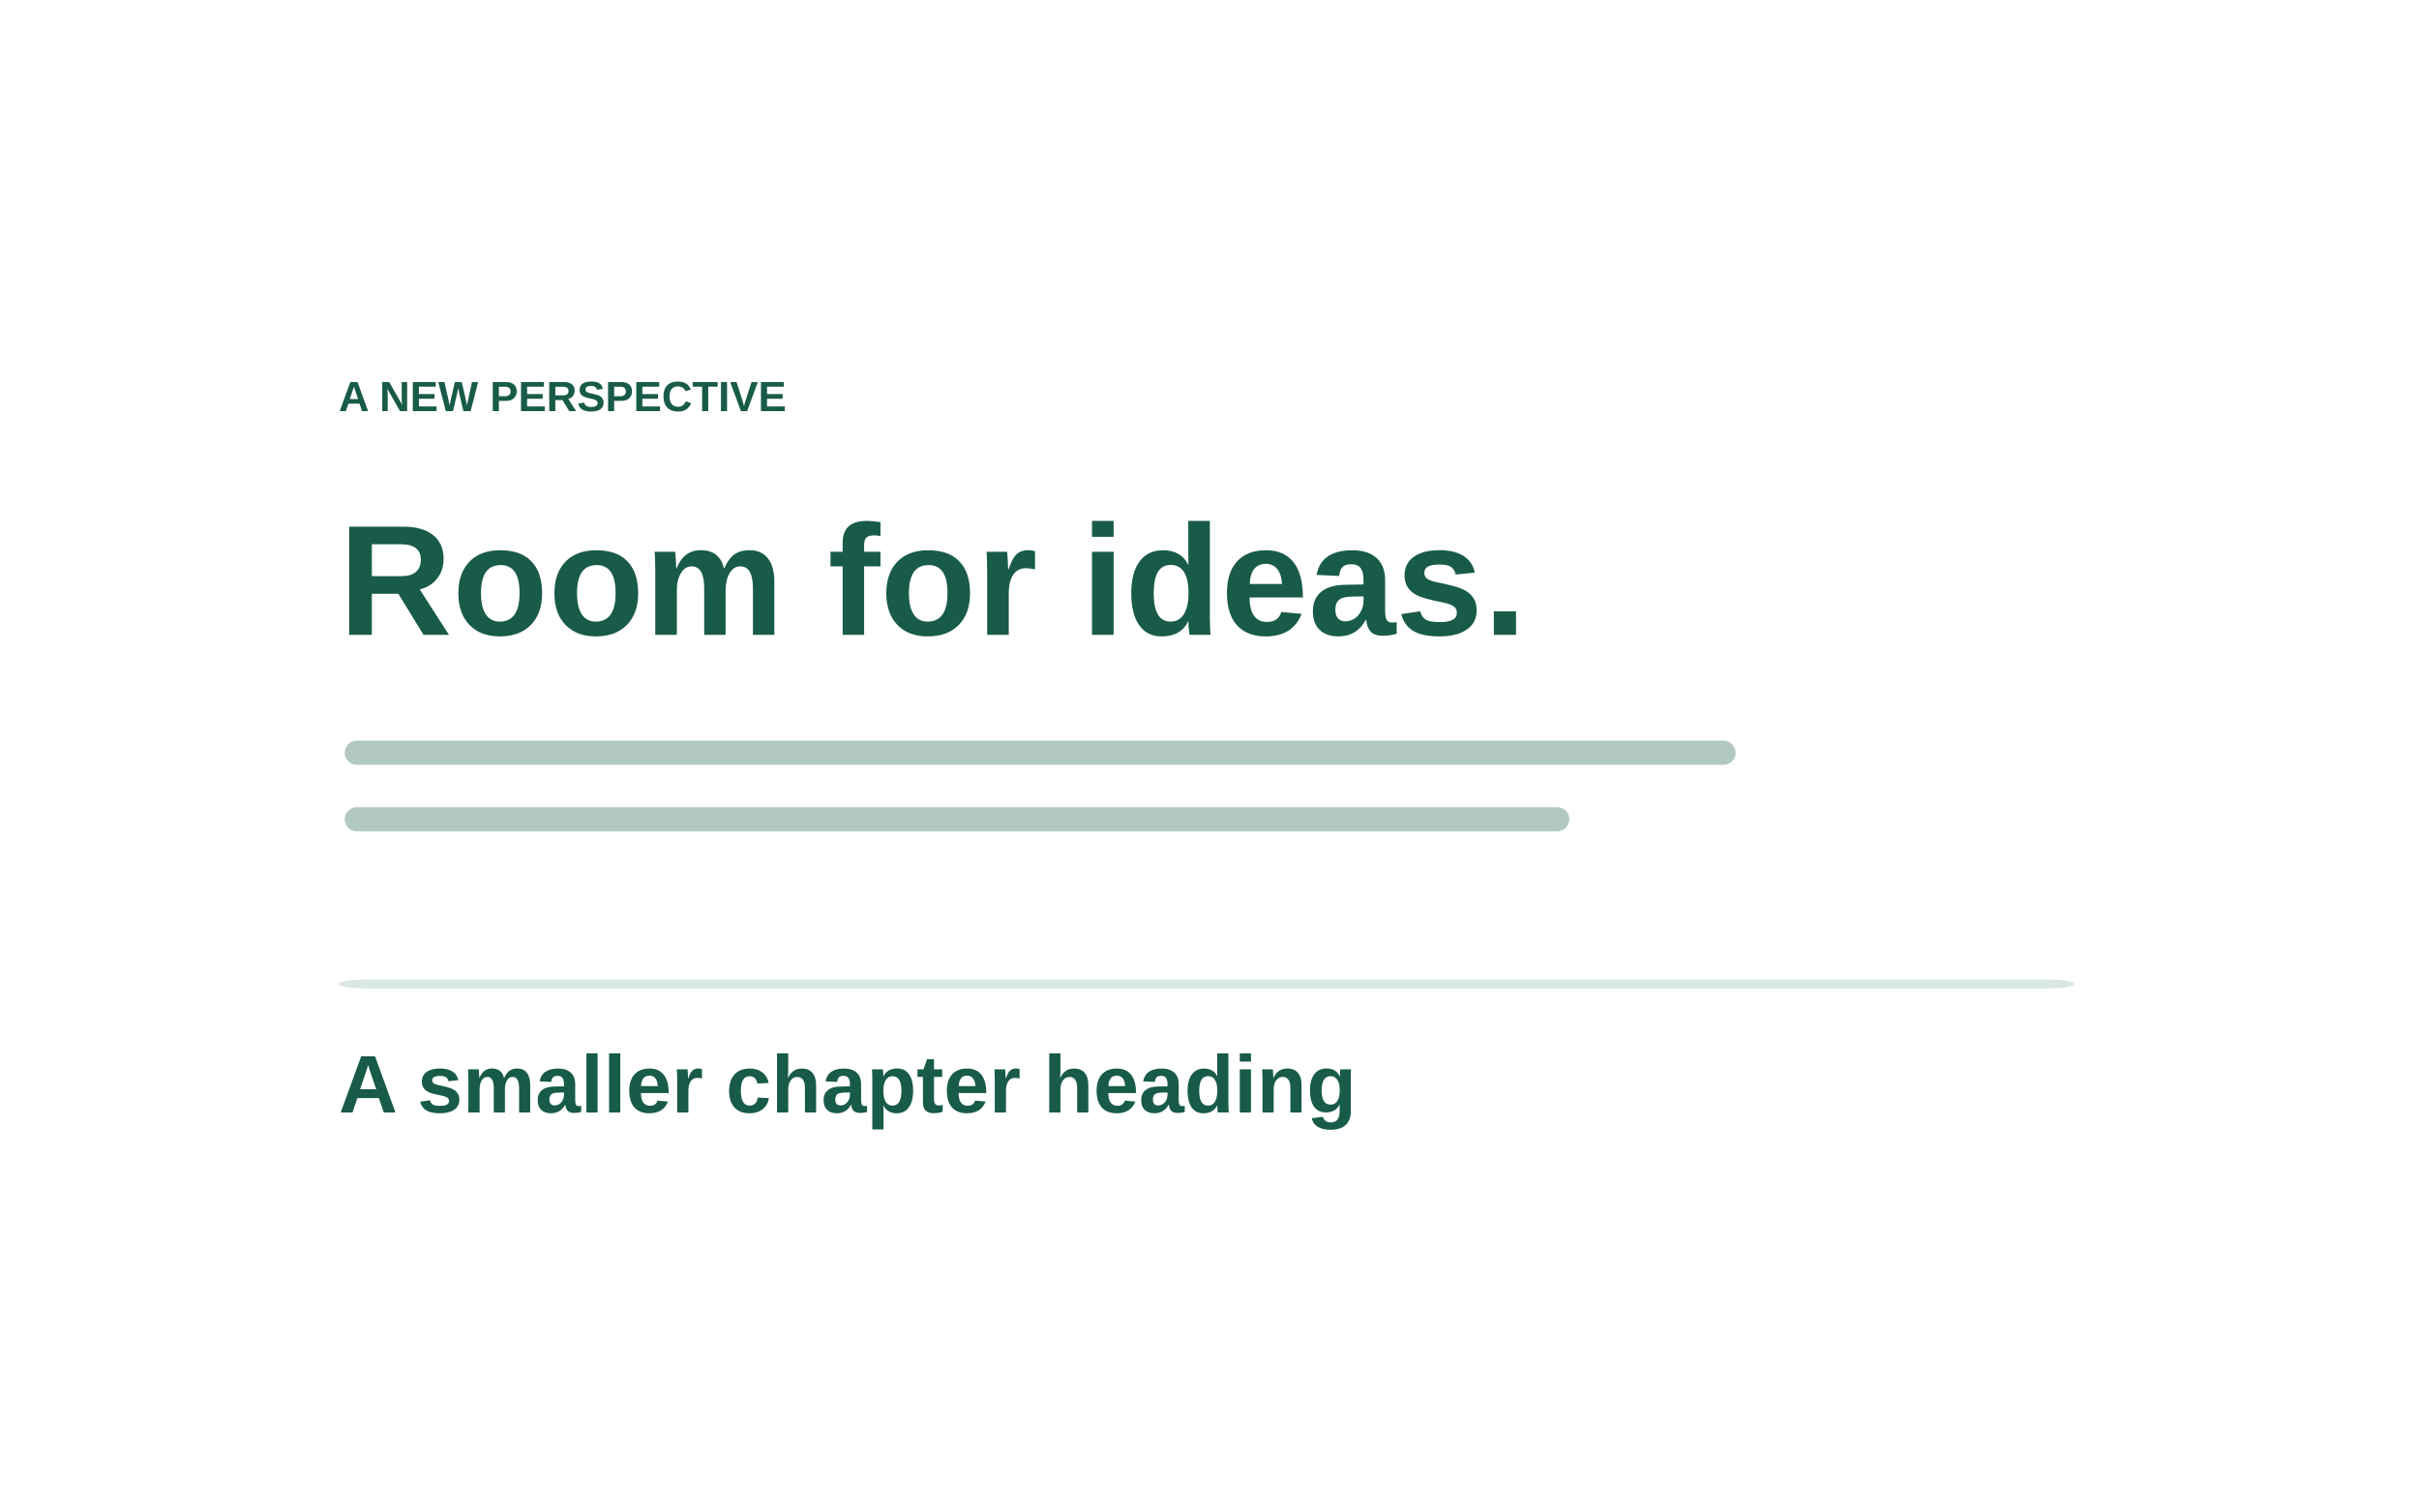
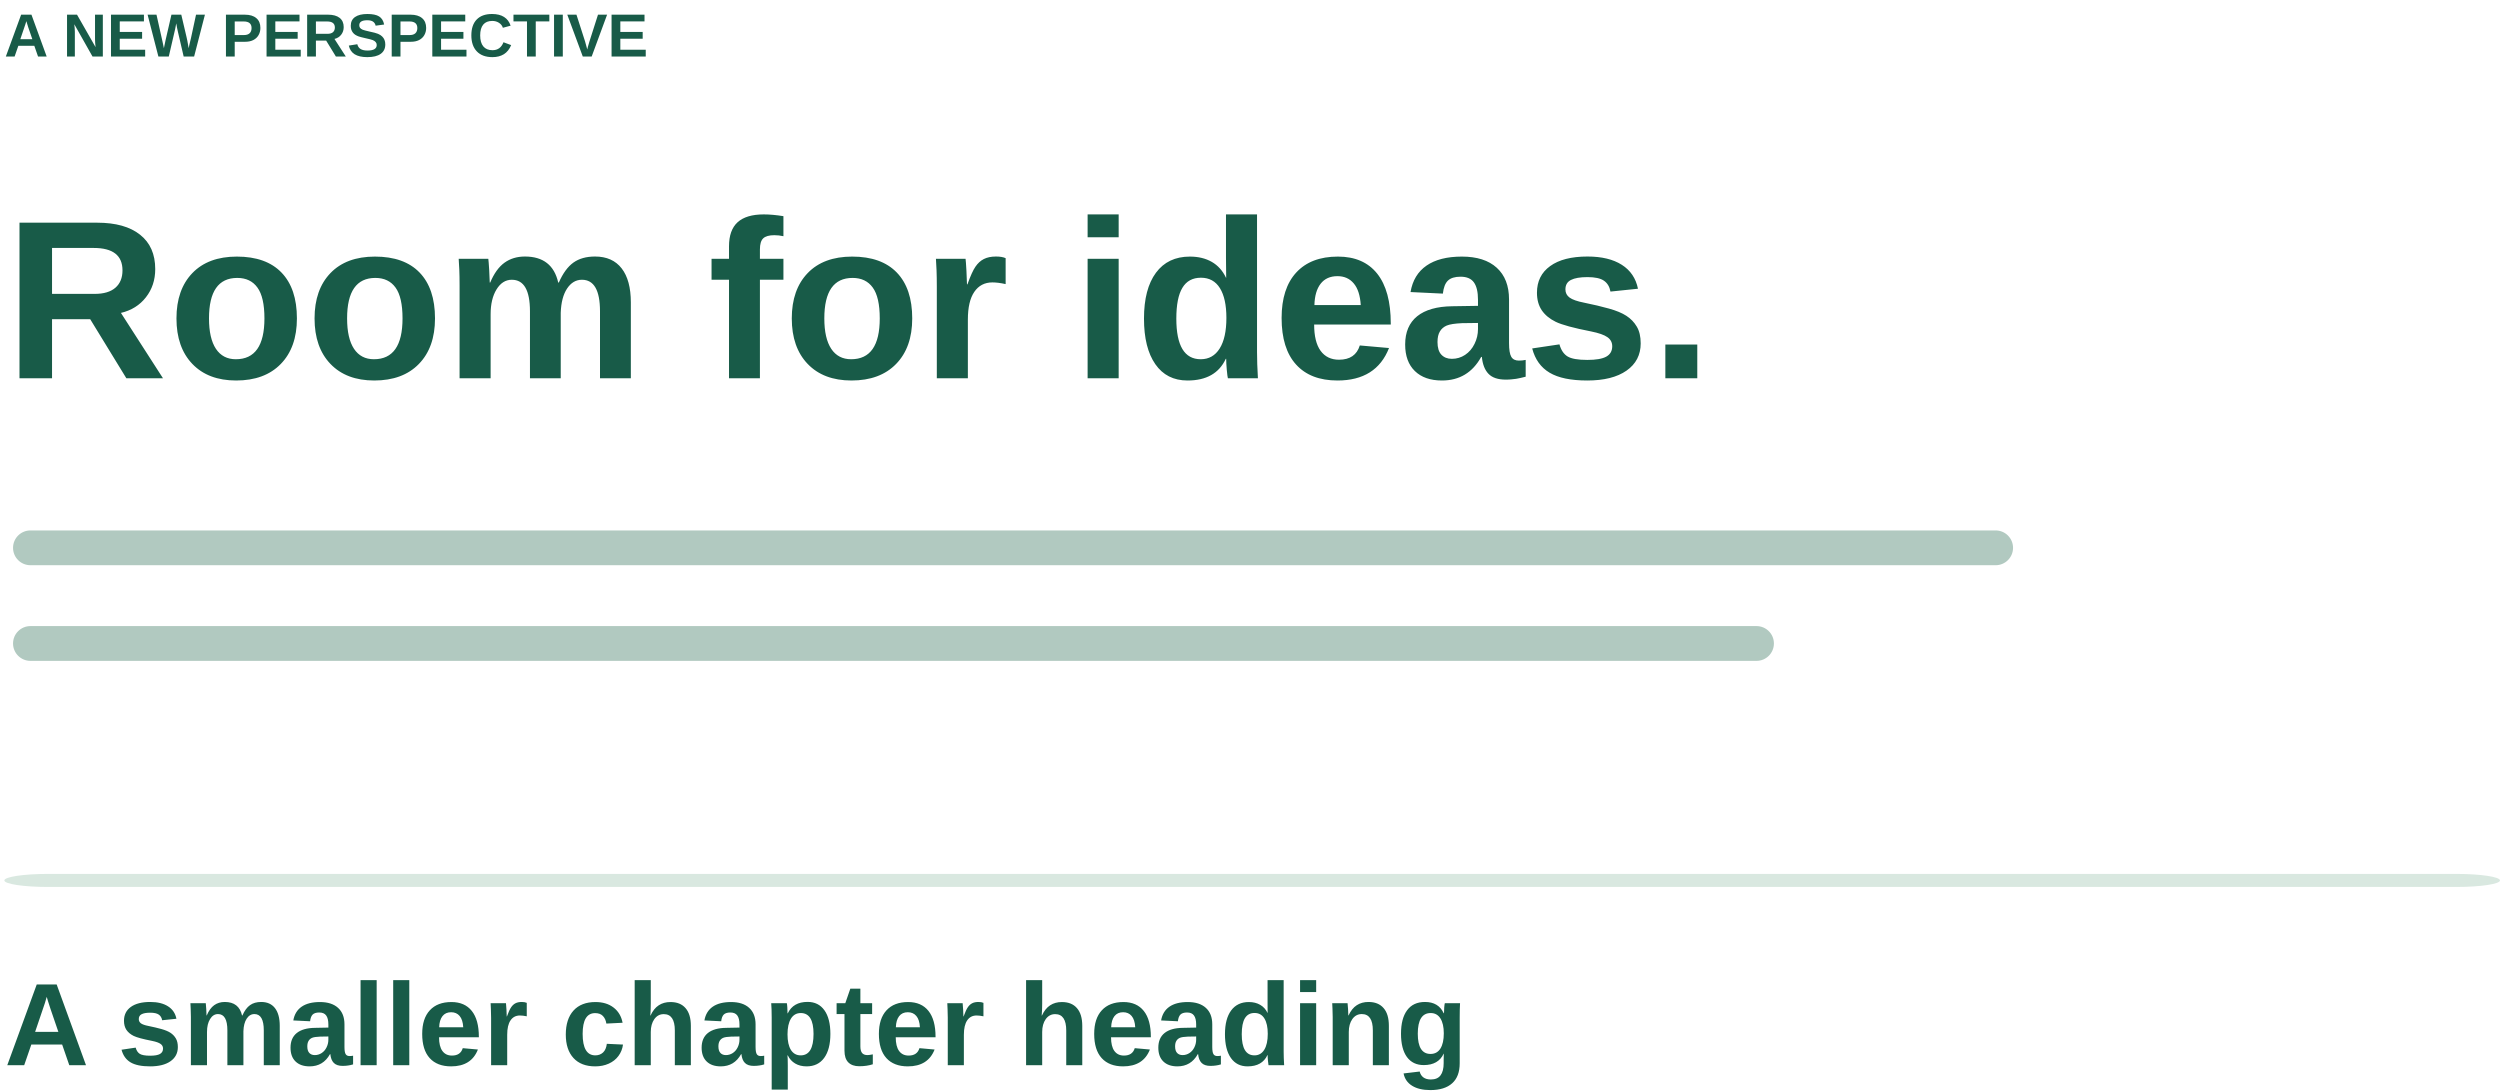
- <svg xmlns="http://www.w3.org/2000/svg" width="800" height="500" viewBox="0 0 800 500">
-   <g transform="translate(0 -12)">
-     <text x="112" y="148" font-family="Arial, sans-serif" font-size="14" font-weight="700" fill="#185b48">A NEW PERSPECTIVE</text>
-     <text x="112" y="222" font-family="Arial, sans-serif" font-size="52" font-weight="700" fill="#185b48">Room for ideas.</text>
-     <rect x="114" y="257" width="460" height="8" rx="4" fill="#b1c9c0" />
-     <rect x="114" y="279" width="405" height="8" rx="4" fill="#b1c9c0" />
-     <rect x="112" y="336" width="574" height="3" rx="10" fill="#d9e8e0" />
-     <text x="112" y="380" font-family="Arial, sans-serif" font-size="27" font-weight="700" fill="#185b48">A smaller chapter heading</text>
-   </g>
+ <svg xmlns="http://www.w3.org/2000/svg" width="575" height="251" viewBox="111 135 575 251">
+   <text x="112" y="148" font-family="Arial, sans-serif" font-size="14" font-weight="700" fill="#185b48">A NEW PERSPECTIVE</text>
+   <text x="112" y="222" font-family="Arial, sans-serif" font-size="52" font-weight="700" fill="#185b48">Room for ideas.</text>
+   <rect x="114" y="257" width="460" height="8" rx="4" fill="#b1c9c0" />
+   <rect x="114" y="279" width="405" height="8" rx="4" fill="#b1c9c0" />
+   <rect x="112" y="336" width="574" height="3" rx="10" fill="#d9e8e0" />
+   <text x="112" y="380" font-family="Arial, sans-serif" font-size="27" font-weight="700" fill="#185b48">A smaller chapter heading</text>
</svg>
